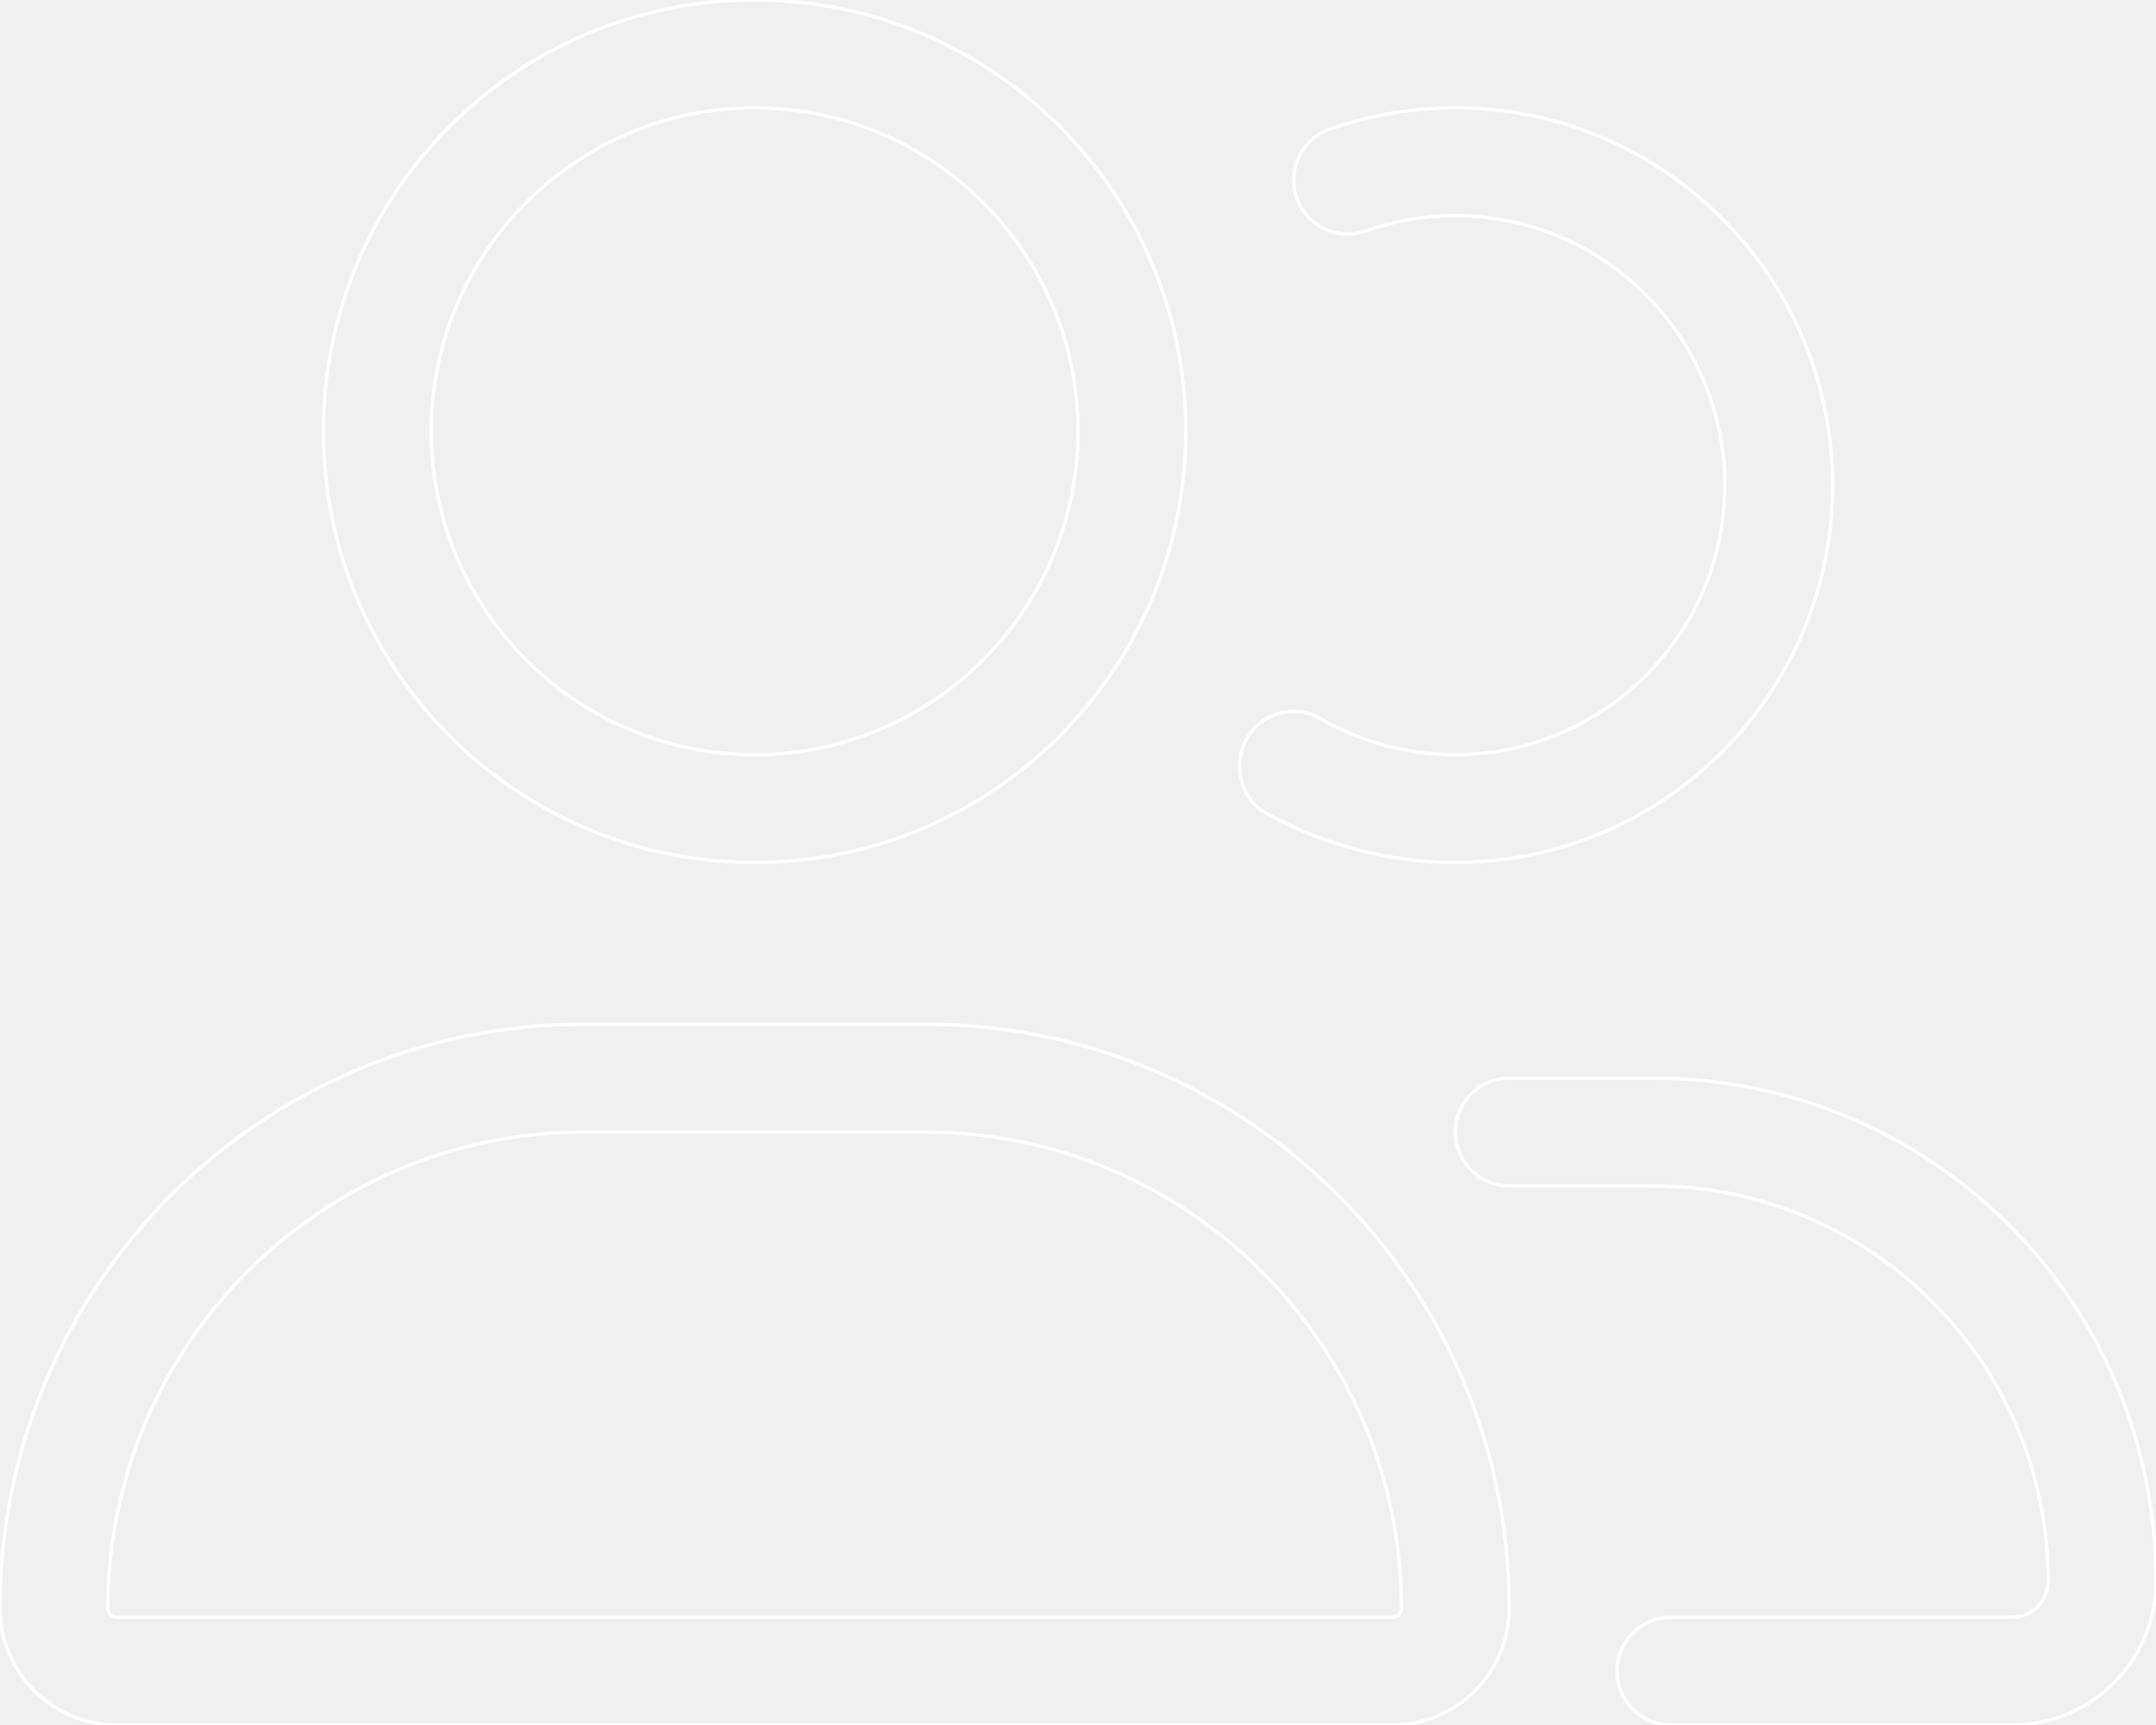
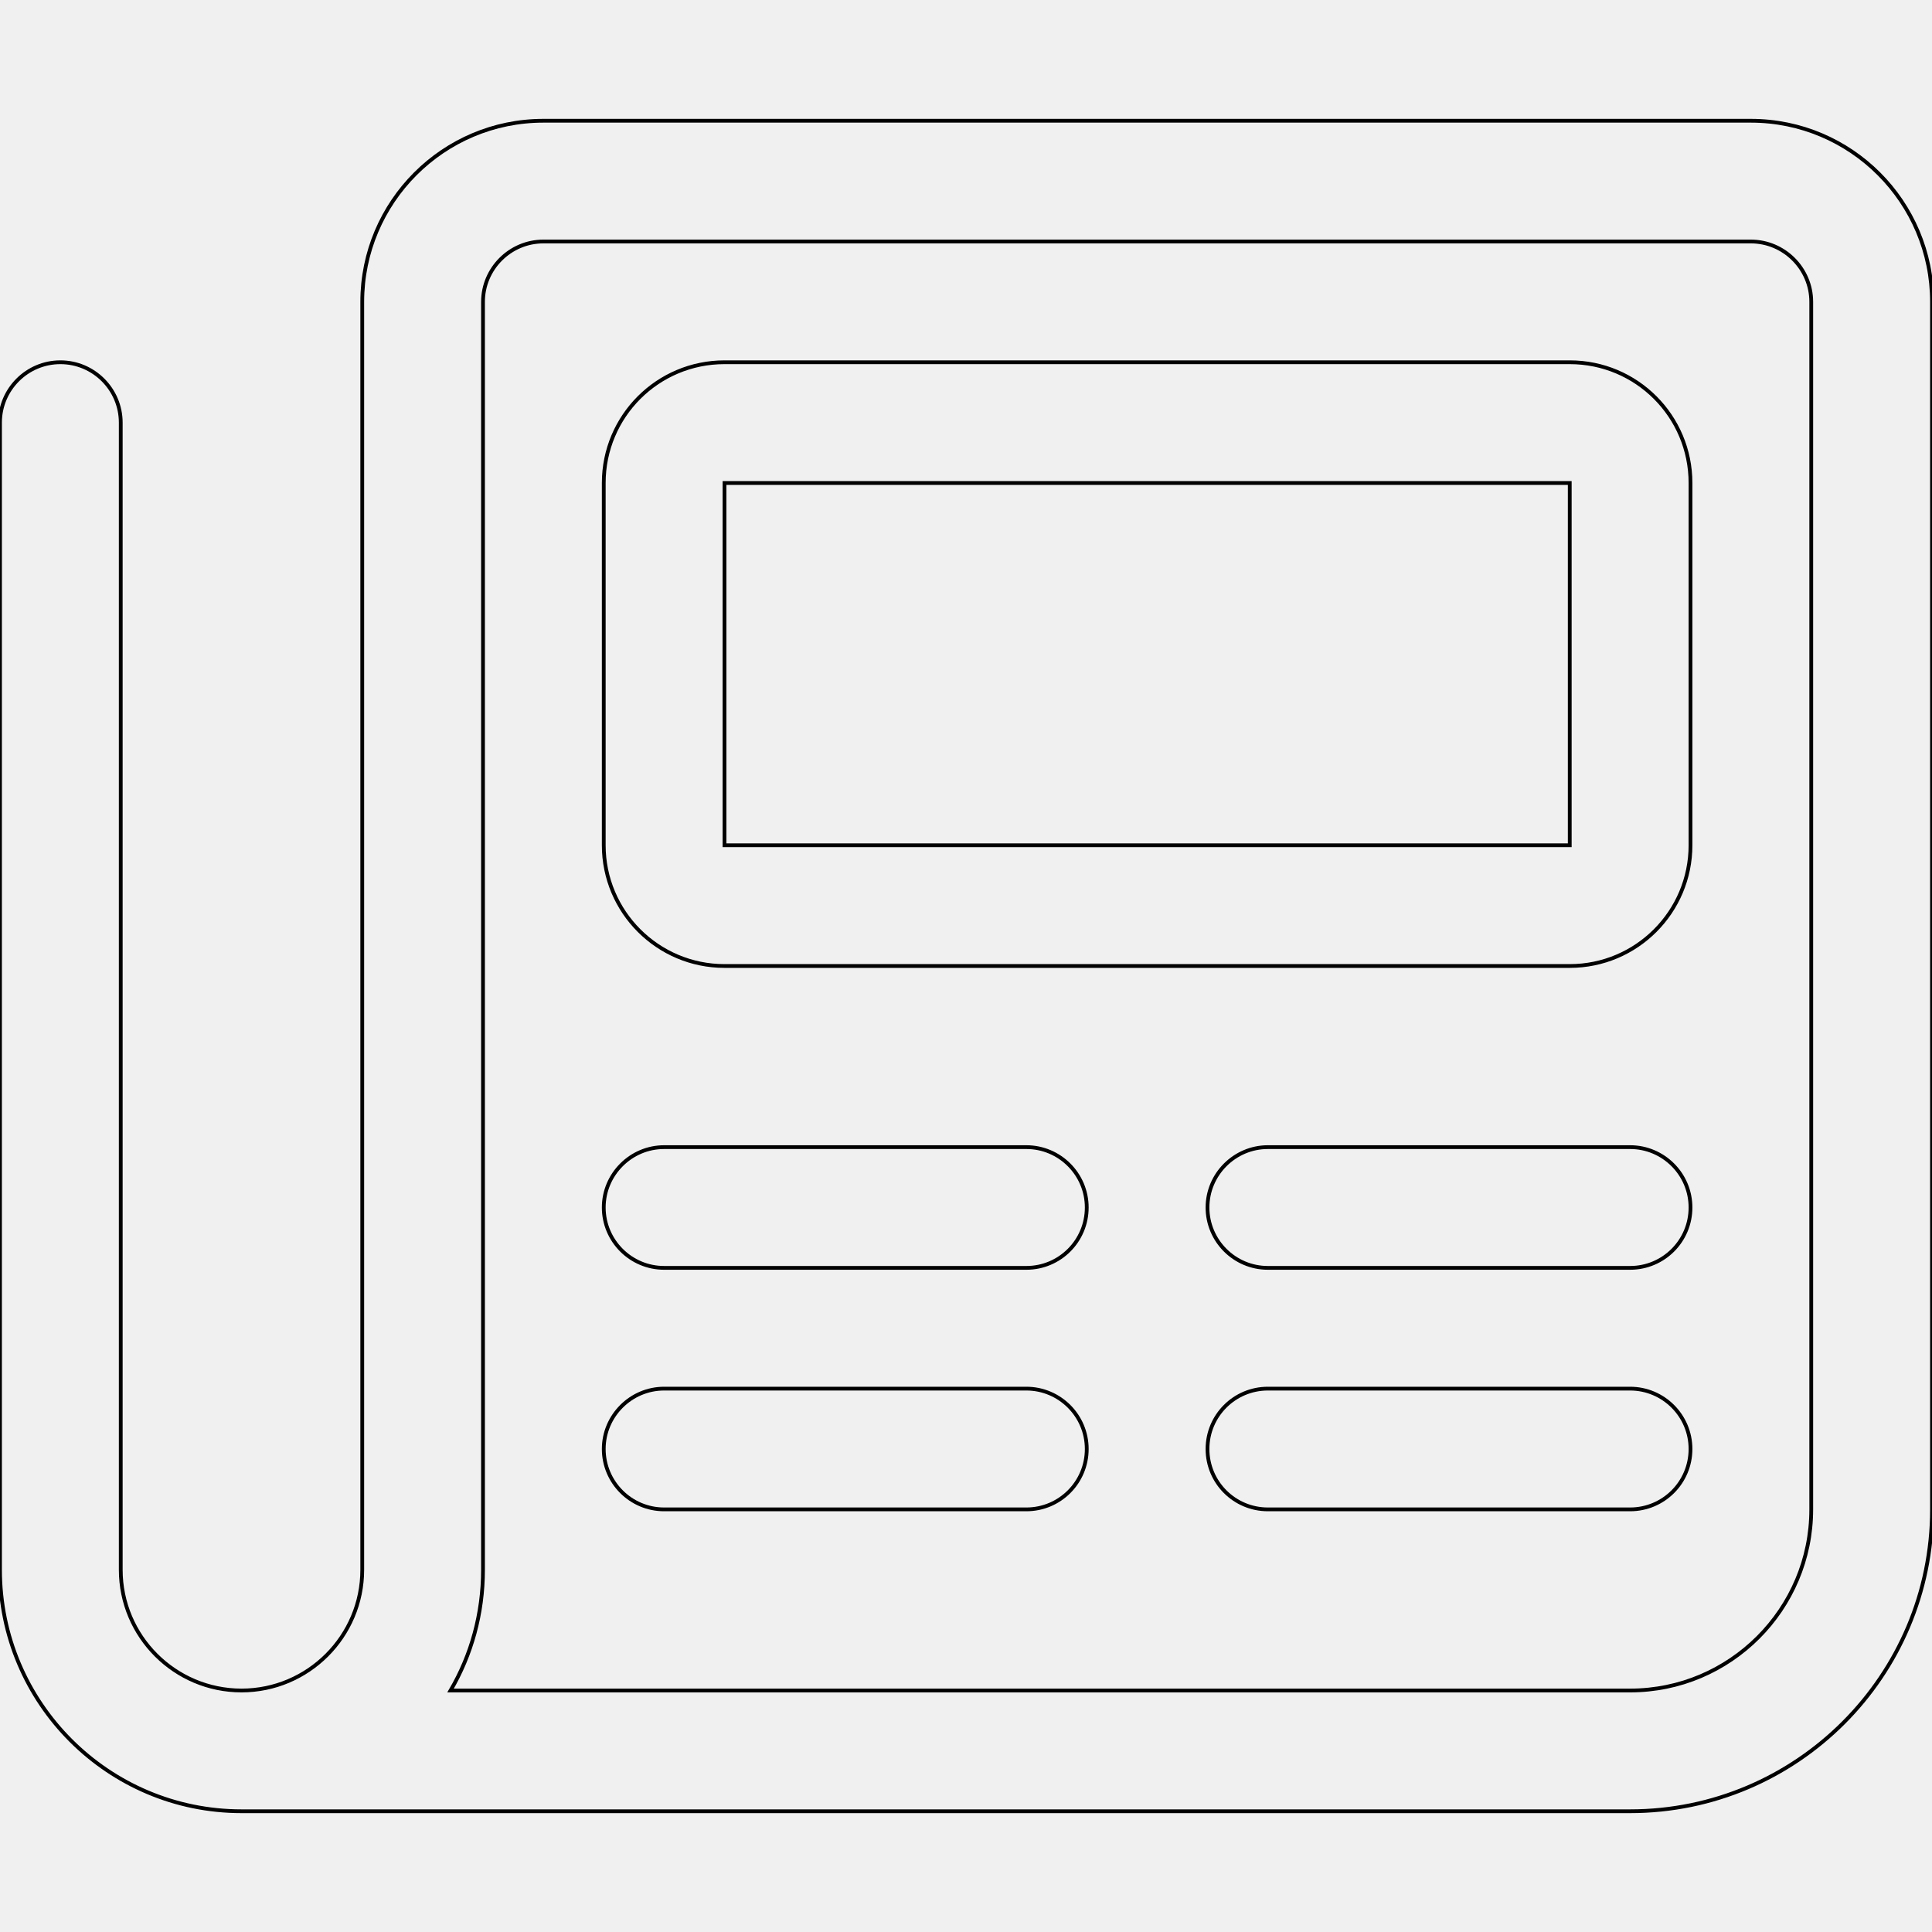
- <svg xmlns="http://www.w3.org/2000/svg" width="30" version="1.0" fill="none" viewBox="0 0 640 512">
-   <path d="M274.7 304H173.3C77.57 304 0 381.6 0 477.3 0 496.5 15.52 512 34.66 512H413.3c19.2 0 34.7-15.5 34.7-34.7 0-95.7-77.6-173.3-173.3-173.3zm138.6 176H34.66c-1.46 0-2.66-1.2-2.66-2.7C32 399.4 95.4 336 173.3 336h101.4c77.9 0 141.3 63.4 141.3 141.3 0 1.5-1.2 2.7-2.7 2.7zM224 256c70.7 0 128-57.31 128-128S294.7 0 224 0 96 57.31 96 128s57.3 128 128 128zm0-224c52.94 0 96 43.06 96 96 0 52.93-43.06 96-96 96s-96-43.1-96-96c0-52.94 43.1-96 96-96zm151.1 209c17.8 9.8 37.2 15 56.9 15 61.8 0 112-50.2 112-112S493.8 32 432 32c-12.83 0-25.39 2.156-37.34 6.391-8.328 2.953-12.69 12.09-9.734 20.42 2.953 8.344 12.12 12.66 20.42 9.734C413.9 65.53 422.8 64 432 64c44.1 0 80 35.89 80 80s-35.9 80-80 80c-14.08 0-27.91-3.703-39.98-10.69-7.656-4.453-17.44-1.828-21.86 5.828C365.7 226.8 368.3 236.6 375.1 241zm115.6 79H448c-8.844 0-16 7.156-16 16s7.2 16 16 16h42.67C555.4 352 608 404.6 608 469.3c0 5.9-4.8 10.7-10.7 10.7H496c-8.844 0-16 7.156-16 16s7.156 16 16 16h101.3c23.6 0 42.7-19.1 42.7-42.7 0-83.2-67-149.3-149.3-149.3z" stroke="white" />
+ <svg xmlns="http://www.w3.org/2000/svg" width="30" version="1.0" fill="none" viewBox="0 0 512 512">
+   <path d="M464 32H144c-26.5 0-48 21.53-48 48v336c0 17.66-14.36 32-32 32s-32-14.34-32-32V112c0-8.8-7.16-16-16-16s-16 7.2-16 16v304c0 35.28 28.7 64 64 64h368c44.11 0 80-35.88 80-80V80c0-26.47-21.5-48-48-48zm16 368c0 26.47-21.53 48-48 48H119.4c5.5-9.4 8.6-20.3 8.6-32V80c0-8.81 7.2-16 16-16h320c8.8 0 16 7.19 16 16v320zm-208-96h-96c-8.8 0-16 7.2-16 16s7.156 16 16 16h96c8.844 0 16-7.156 16-16s-7.2-16-16-16zm160 0h-96c-8.8 0-16 7.2-16 16s7.156 16 16 16h96c8.844 0 16-7.156 16-16s-7.2-16-16-16zm-160 64h-96c-8.8 0-16 7.2-16 16s7.156 16 16 16h96c8.844 0 16-7.156 16-16s-7.2-16-16-16zm160 0h-96c-8.844 0-16 7.156-16 16s7.156 16 16 16h96c8.844 0 16-7.156 16-16s-7.2-16-16-16zM416 96H192c-17.7 0-32 14.3-32 32v96c0 17.67 14.33 32 32 32h224c17.67 0 32-14.33 32-32v-96c0-17.7-14.3-32-32-32zm0 128H192v-96h224v96z" stroke="black" />
</svg>
